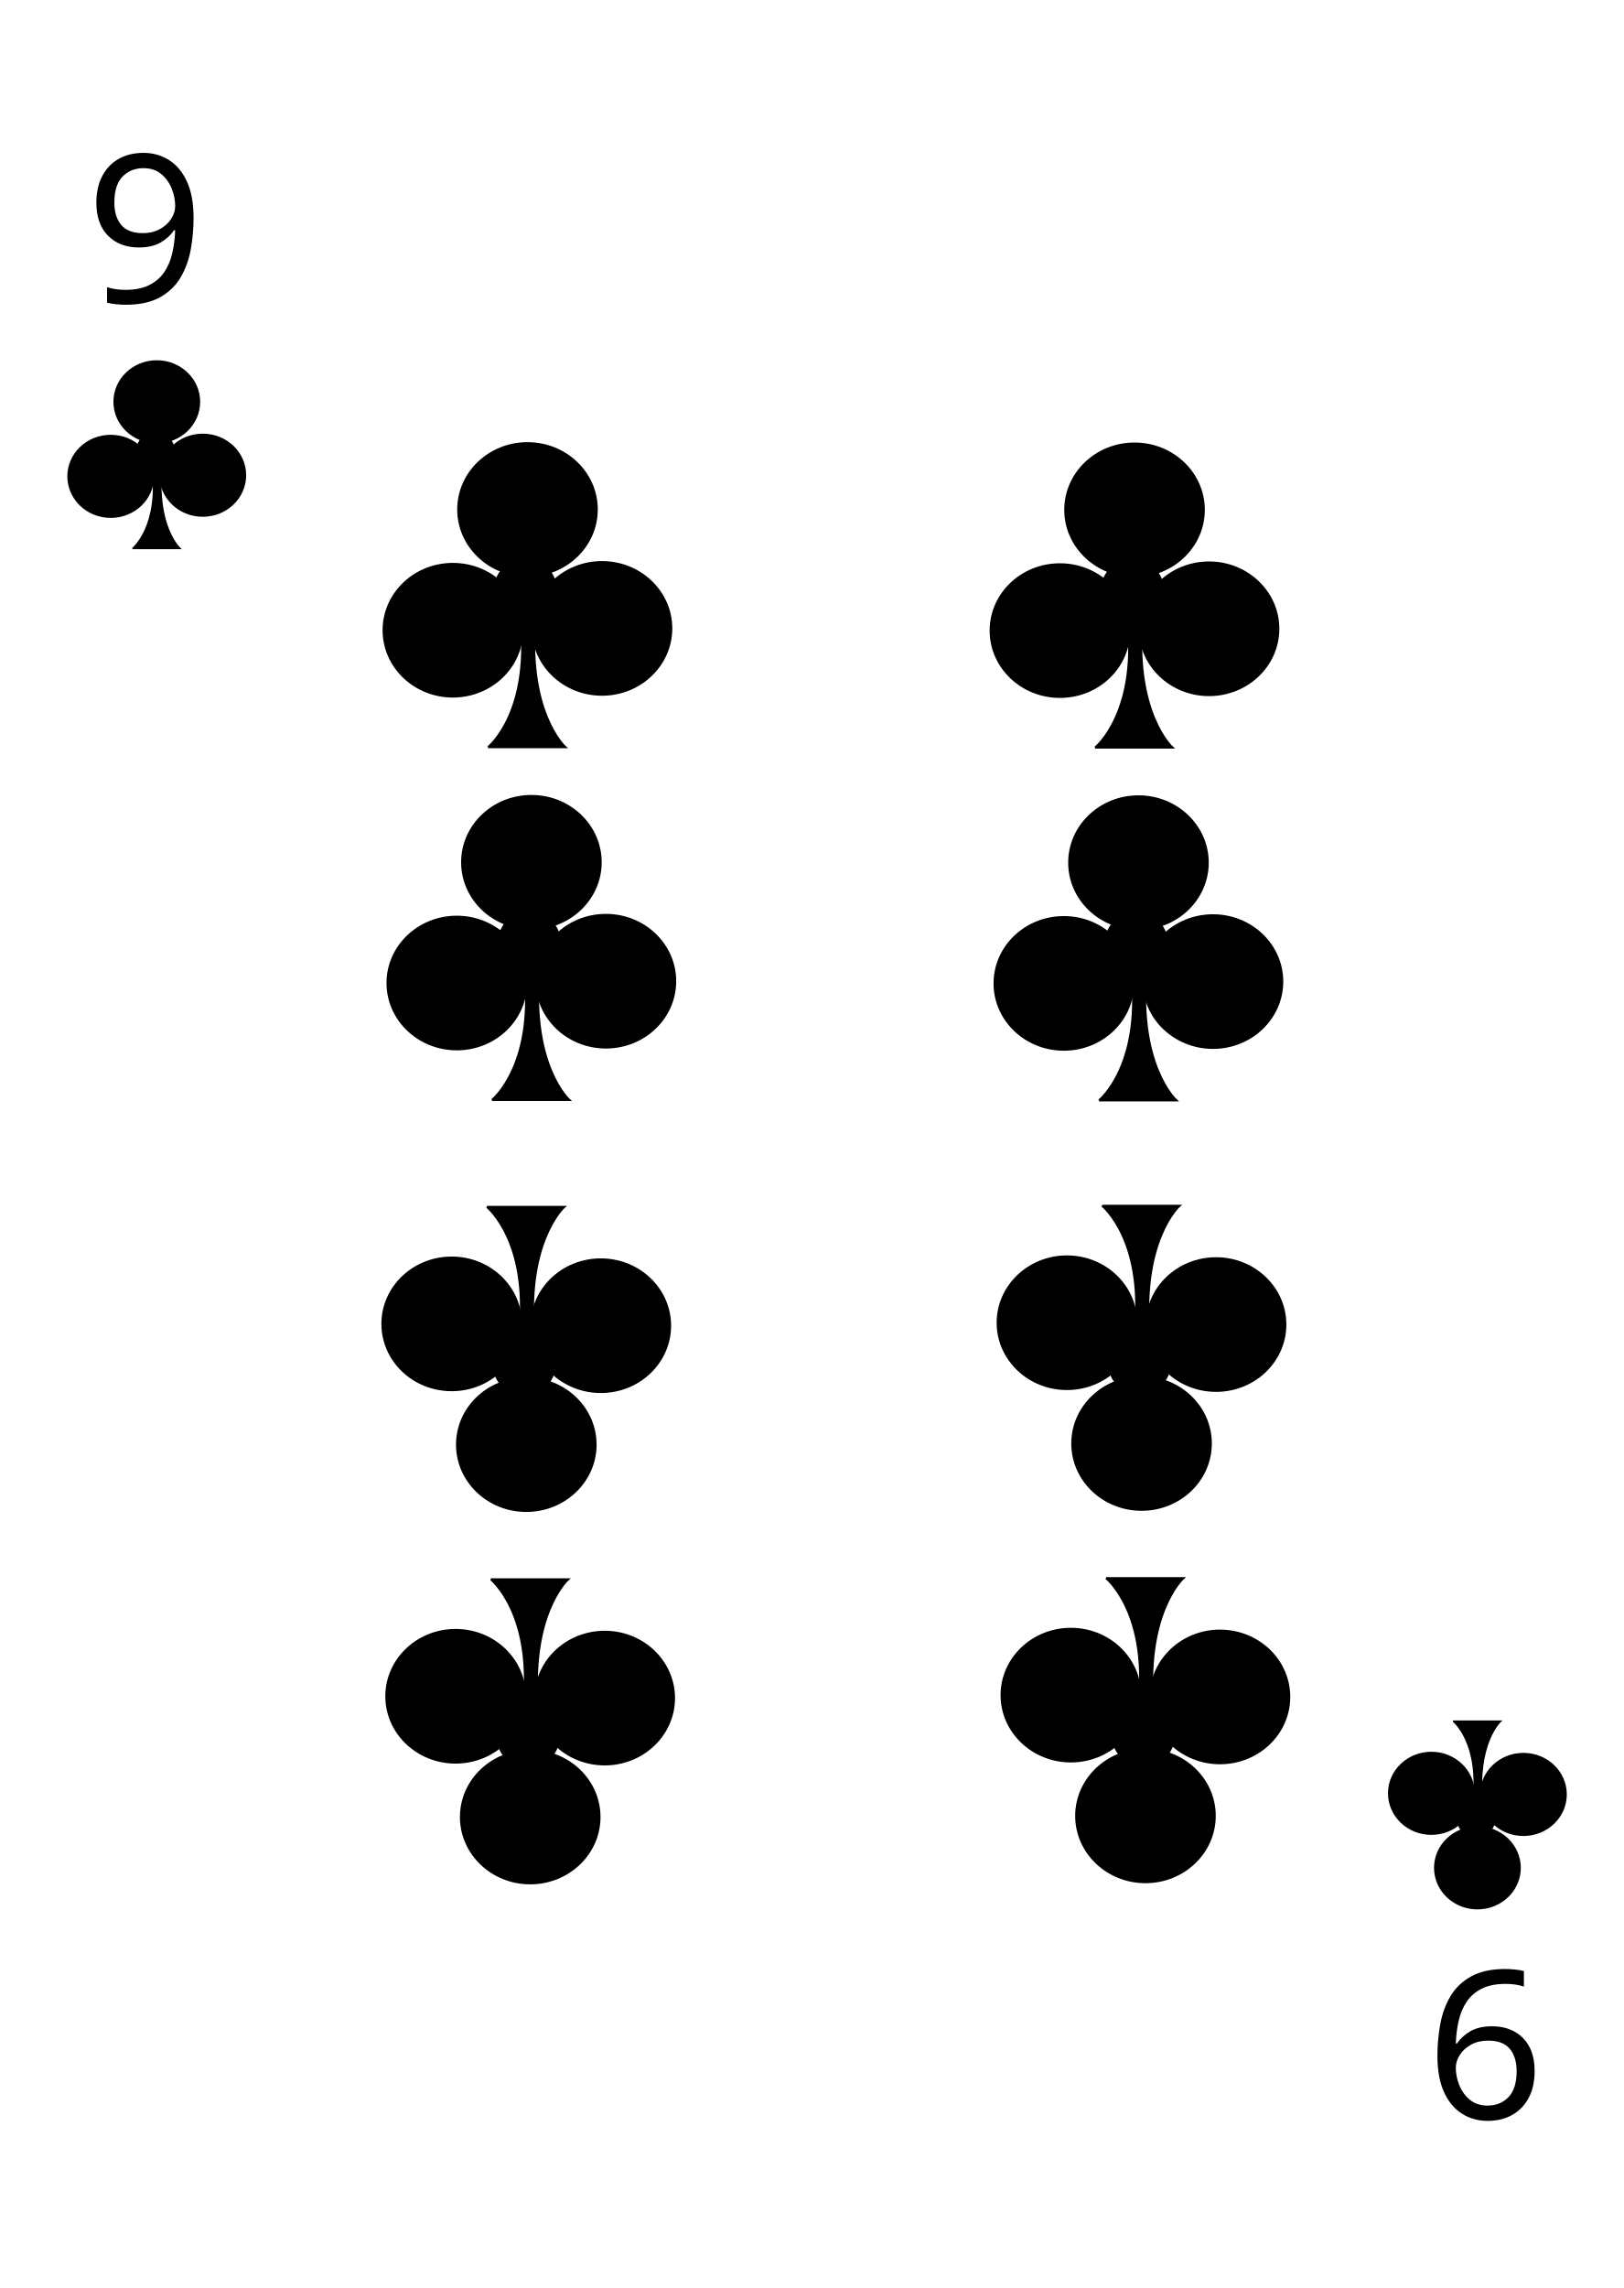
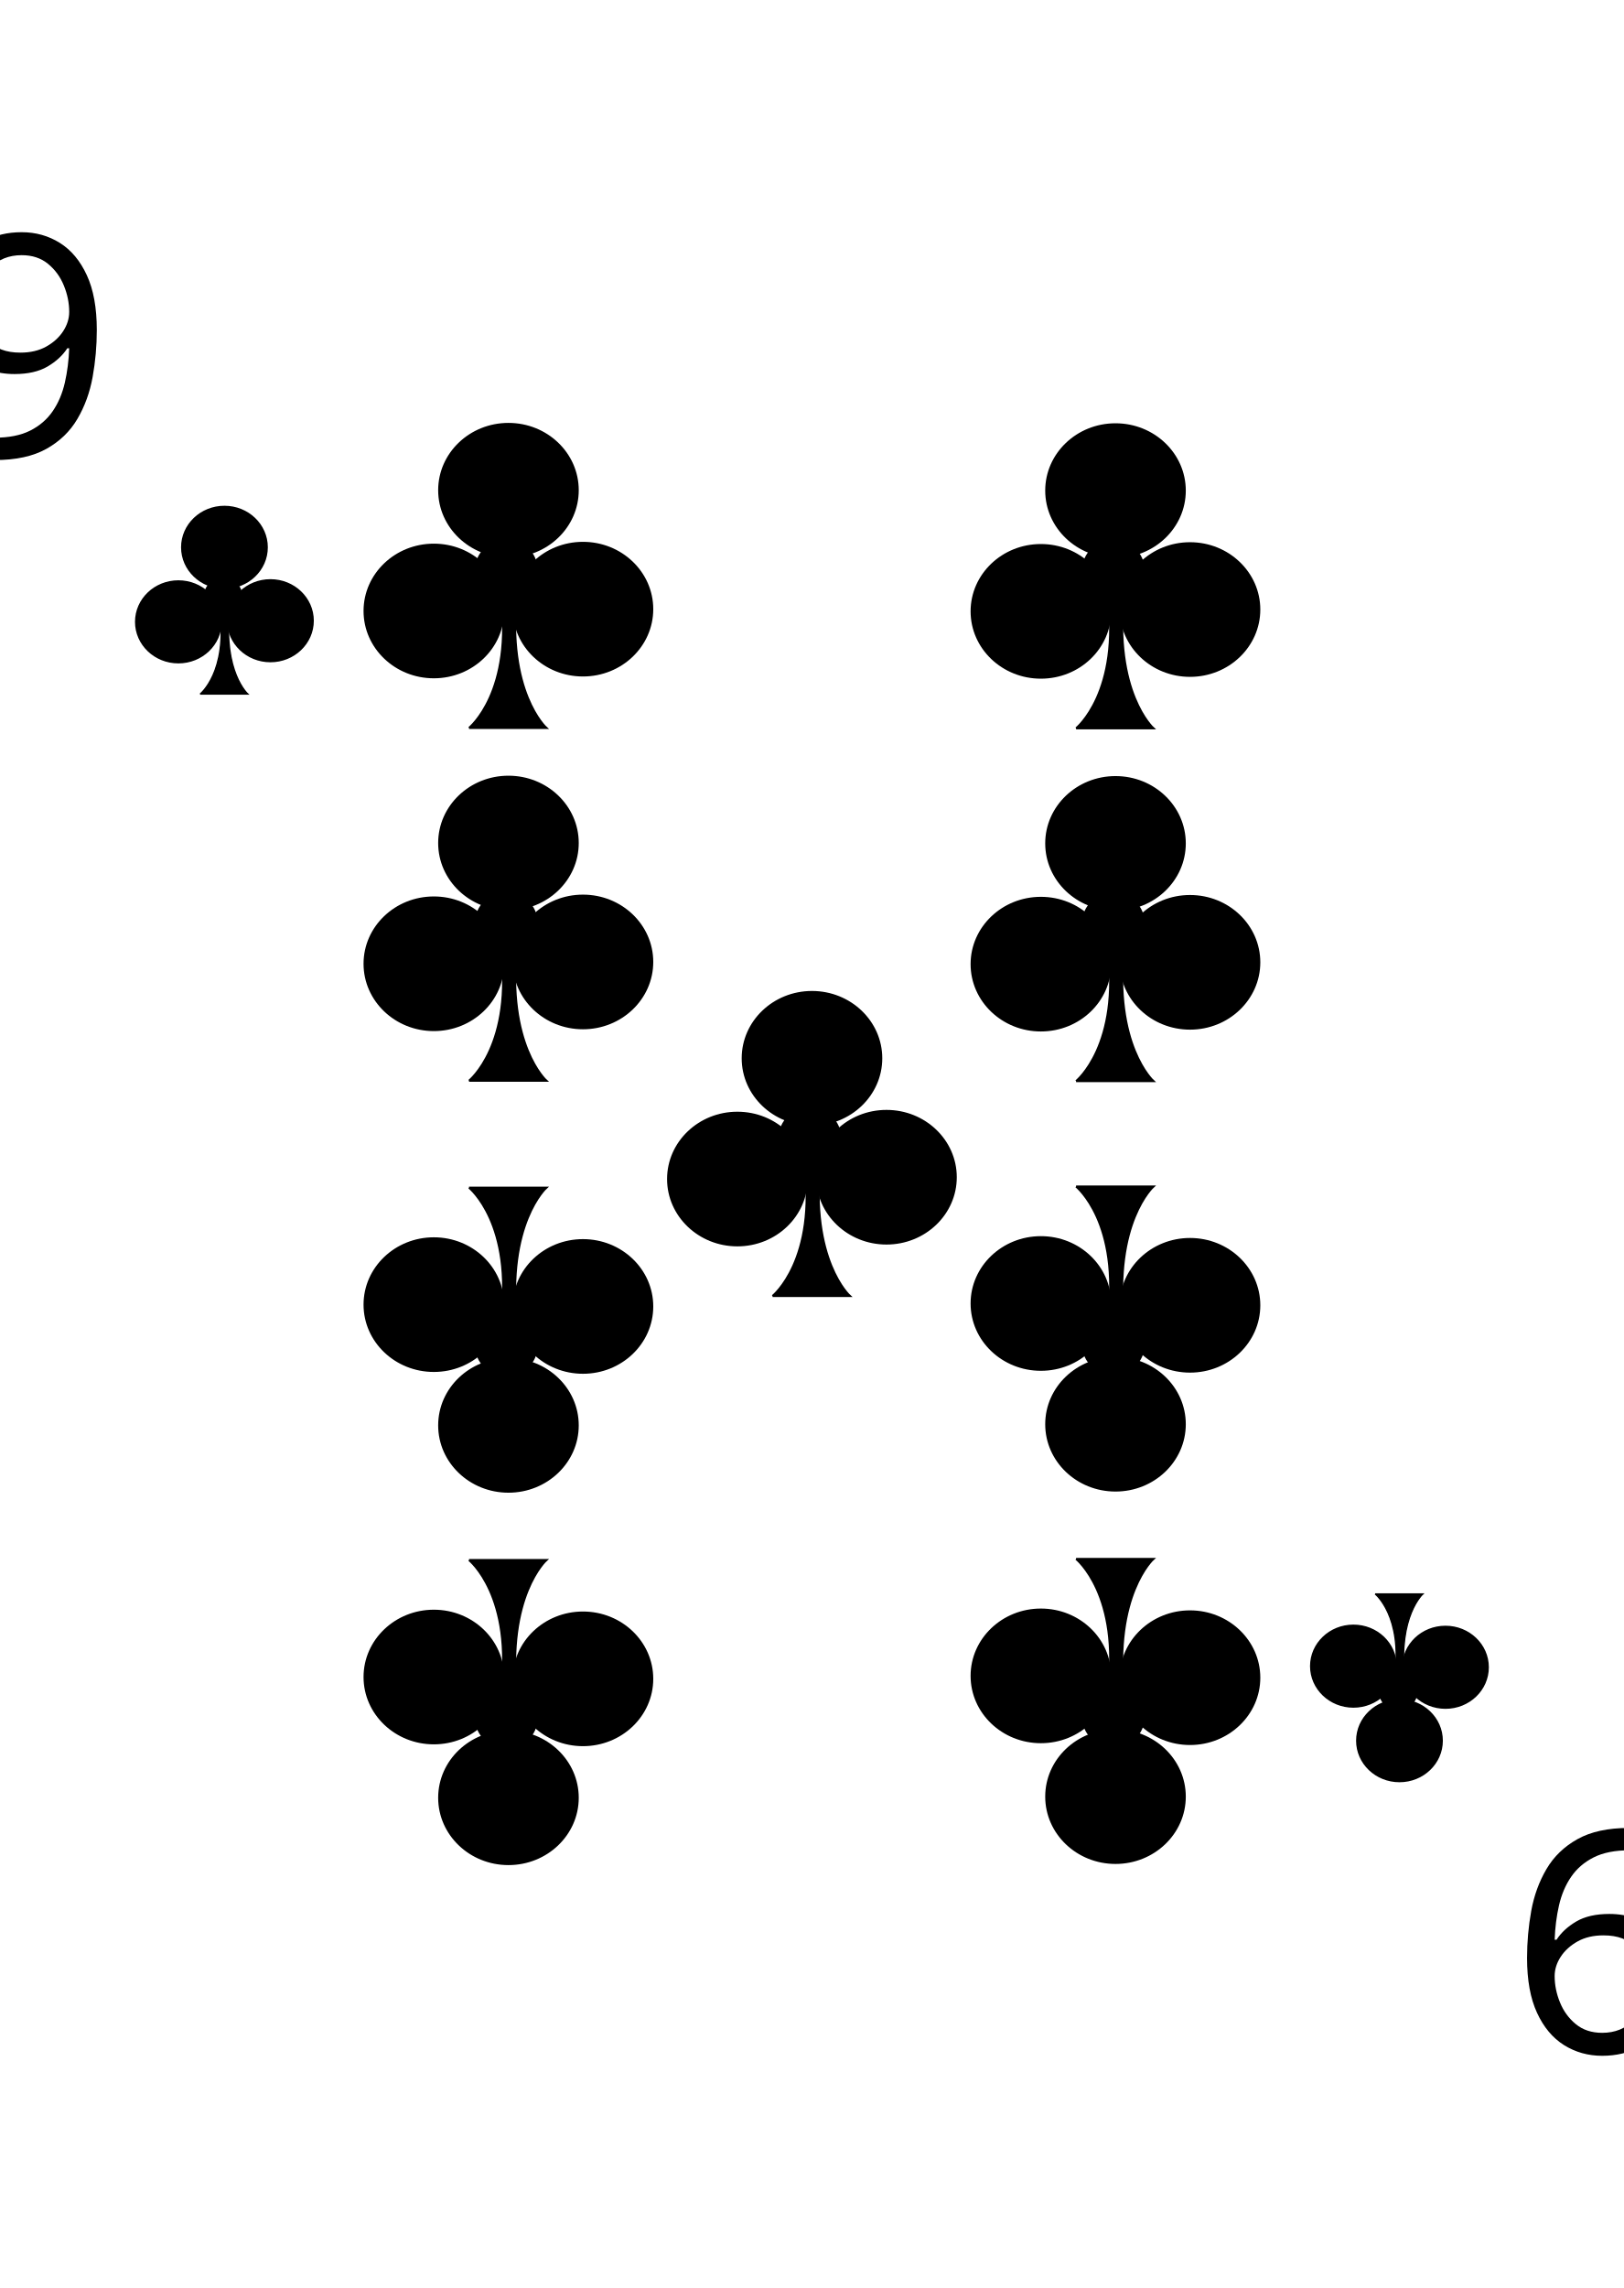
<svg xmlns="http://www.w3.org/2000/svg" width="443mm" height="624mm" viewBox="0 0 443 624" version="1.1" id="svg8">
  <defs id="defs2">
    <clipPath id="clipEmfPath1" clipPathUnits="userSpaceOnUse">
      <path id="path833" d="M 0,0 H 264.091 V 373.013 H 0 Z" />
    </clipPath>
    <pattern y="0" x="0" height="6" width="6" patternUnits="userSpaceOnUse" id="EMFhbasepattern" />
  </defs>
  <g id="layer1">
    <text id="text874" y="60.38" x="26.895" style="font-style:normal;font-weight:normal;font-size:27.566px;line-height:1.25;font-family:sans-serif;fill:#000000;fill-opacity:1;stroke:none;stroke-width:0.861" xml:space="preserve">
      <tspan id="tspan884" style="font-style:normal;font-variant:normal;font-weight:normal;font-stretch:normal;font-size:27.566px;font-family:'Fredoka One';-inkscape-font-specification:'Fredoka One';stroke-width:0.861" y="60.38" x="26.895" />
    </text>
-     <text xml:space="preserve" style="font-style:normal;font-weight:normal;font-size:56.444px;line-height:1.25;font-family:sans-serif;fill:#000000;fill-opacity:1;stroke:none;stroke-width:0.265" x="23.466" y="82.549" id="text1076">
-       <tspan id="tspan1074" x="23.466" y="82.549" style="font-style:normal;font-variant:normal;font-weight:normal;font-stretch:normal;font-size:56.444px;font-family:'Fredoka One';-inkscape-font-specification:'Fredoka One';fill:#000000;fill-opacity:1;stroke-width:0.265">9</tspan>
+     <g transform="matrix(1.62,0,0,1.62,95.69168,114.3072)" id="g1032">
+       <path style="fill:#000000;fill-opacity:1;stroke:#000000;stroke-width:0.341px;stroke-linecap:butt;stroke-linejoin:miter;stroke-opacity:1" d="m 19.915,51.991 c 0,0 7.558,-6.046 5.337,-22.658 l 2.715,-0.084 c -1.753,16.69 4.979,22.742 4.979,22.742 H 19.915" id="path1020" />
+       <ellipse ry="10.785" rx="11.288" style="fill:#000000;fill-opacity:1;stroke:#000000;stroke-width:1.098;stroke-linecap:round;stroke-linejoin:round;paint-order:stroke fill markers" id="ellipse1022" cx="39.103" cy="31.992" />
+       <ellipse style="fill:#000000;fill-opacity:1;stroke:#000000;stroke-width:1.022;stroke-linecap:round;stroke-linejoin:round;paint-order:stroke fill markers" id="ellipse1024" cx="37.717" cy="36.468" rx="0.264" ry="0.336" />
+       <ellipse ry="10.785" rx="11.288" cy="32.298" cx="13.989" id="ellipse1026" style="fill:#000000;fill-opacity:1;stroke:#000000;stroke-width:1.098;stroke-linecap:round;stroke-linejoin:round;paint-order:stroke fill markers" />
+       <ellipse ry="10.785" rx="11.288" cy="11.97" cx="26.555" id="ellipse1028" style="fill:#000000;fill-opacity:1;stroke:#000000;stroke-width:1.098;stroke-linecap:round;stroke-linejoin:round;paint-order:stroke fill markers" />
+       <ellipse style="fill:#000000;fill-opacity:1;stroke:#000000;stroke-width:0.747;stroke-linecap:round;stroke-linejoin:round;paint-order:stroke fill markers" id="ellipse1030" cx="26.198" cy="25.3" rx="4.884" ry="4.667" />
+     </g>
+     <g id="g887" transform="matrix(1.62,0,0,1.62,261.299,114.41)">
+       <path id="path874" d="m 19.915,51.991 c 0,0 7.558,-6.046 5.337,-22.658 l 2.715,-0.084 c -1.753,16.69 4.979,22.742 4.979,22.742 H 19.915" style="fill:#000000;fill-opacity:1;stroke:#000000;stroke-width:0.341px;stroke-linecap:butt;stroke-linejoin:miter;stroke-opacity:1" />
+       <ellipse cy="31.992" cx="39.103" id="ellipse876" style="fill:#000000;fill-opacity:1;stroke:#000000;stroke-width:1.098;stroke-linecap:round;stroke-linejoin:round;paint-order:stroke fill markers" rx="11.288" ry="10.785" />
+       <ellipse ry="0.336" rx="0.264" cy="36.468" cx="37.717" id="ellipse878" style="fill:#000000;fill-opacity:1;stroke:#000000;stroke-width:1.022;stroke-linecap:round;stroke-linejoin:round;paint-order:stroke fill markers" />
+       <ellipse style="fill:#000000;fill-opacity:1;stroke:#000000;stroke-width:1.098;stroke-linecap:round;stroke-linejoin:round;paint-order:stroke fill markers" id="ellipse880" cx="13.989" cy="32.298" rx="11.288" ry="10.785" />
+       <ellipse style="fill:#000000;fill-opacity:1;stroke:#000000;stroke-width:1.098;stroke-linecap:round;stroke-linejoin:round;paint-order:stroke fill markers" id="ellipse882" cx="26.555" cy="11.97" rx="11.288" ry="10.785" />
+       <ellipse ry="4.667" rx="4.884" cy="25.3" cx="26.198" id="ellipse885" style="fill:#000000;fill-opacity:1;stroke:#000000;stroke-width:0.747;stroke-linecap:round;stroke-linejoin:round;paint-order:stroke fill markers" />
+     </g>
+     <g transform="matrix(1.62,0,0,-1.62,95.69168,408.1304)" id="g922">
+       <path style="fill:#000000;fill-opacity:1;stroke:#000000;stroke-width:0.341px;stroke-linecap:butt;stroke-linejoin:miter;stroke-opacity:1" d="m 19.915,51.991 c 0,0 7.558,-6.046 5.337,-22.658 l 2.715,-0.084 c -1.753,16.69 4.979,22.742 4.979,22.742 H 19.915" id="path910" />
+       <ellipse ry="10.785" rx="11.288" style="fill:#000000;fill-opacity:1;stroke:#000000;stroke-width:1.098;stroke-linecap:round;stroke-linejoin:round;paint-order:stroke fill markers" id="ellipse912" cx="39.103" cy="31.992" />
+       <ellipse style="fill:#000000;fill-opacity:1;stroke:#000000;stroke-width:1.022;stroke-linecap:round;stroke-linejoin:round;paint-order:stroke fill markers" id="ellipse914" cx="37.717" cy="36.468" rx="0.264" ry="0.336" />
+       <ellipse ry="10.785" rx="11.288" cy="32.298" cx="13.989" id="ellipse916" style="fill:#000000;fill-opacity:1;stroke:#000000;stroke-width:1.098;stroke-linecap:round;stroke-linejoin:round;paint-order:stroke fill markers" />
+       <ellipse ry="10.785" rx="11.288" cy="11.97" cx="26.555" id="ellipse918" style="fill:#000000;fill-opacity:1;stroke:#000000;stroke-width:1.098;stroke-linecap:round;stroke-linejoin:round;paint-order:stroke fill markers" />
+       <ellipse style="fill:#000000;fill-opacity:1;stroke:#000000;stroke-width:0.747;stroke-linecap:round;stroke-linejoin:round;paint-order:stroke fill markers" id="ellipse920" cx="26.198" cy="25.3" rx="4.884" ry="4.667" />
+     </g>
+     <g id="g936" transform="matrix(1.62,0,0,-1.62,261.299,407.8173)">
+       <path id="path924" d="m 19.915,51.991 c 0,0 7.558,-6.046 5.337,-22.658 l 2.715,-0.084 c -1.753,16.69 4.979,22.742 4.979,22.742 H 19.915" style="fill:#000000;fill-opacity:1;stroke:#000000;stroke-width:0.341px;stroke-linecap:butt;stroke-linejoin:miter;stroke-opacity:1" />
+       <ellipse cy="31.992" cx="39.103" id="ellipse926" style="fill:#000000;fill-opacity:1;stroke:#000000;stroke-width:1.098;stroke-linecap:round;stroke-linejoin:round;paint-order:stroke fill markers" rx="11.288" ry="10.785" />
+       <ellipse ry="0.336" rx="0.264" cy="36.468" cx="37.717" id="ellipse928" style="fill:#000000;fill-opacity:1;stroke:#000000;stroke-width:1.022;stroke-linecap:round;stroke-linejoin:round;paint-order:stroke fill markers" />
+       <ellipse style="fill:#000000;fill-opacity:1;stroke:#000000;stroke-width:1.098;stroke-linecap:round;stroke-linejoin:round;paint-order:stroke fill markers" id="ellipse930" cx="13.989" cy="32.298" rx="11.288" ry="10.785" />
+       <ellipse style="fill:#000000;fill-opacity:1;stroke:#000000;stroke-width:1.098;stroke-linecap:round;stroke-linejoin:round;paint-order:stroke fill markers" id="ellipse932" cx="26.555" cy="11.97" rx="11.288" ry="10.785" />
+       <ellipse ry="4.667" rx="4.884" cy="25.3" cx="26.198" id="ellipse934" style="fill:#000000;fill-opacity:1;stroke:#000000;stroke-width:0.747;stroke-linecap:round;stroke-linejoin:round;paint-order:stroke fill markers" />
+     </g>
+     <g id="g921" transform="matrix(1.62,0,0,-1.62,95.69168,509.6928)">
+       <path id="path909" d="m 19.915,51.991 c 0,0 7.558,-6.046 5.337,-22.658 l 2.715,-0.084 c -1.753,16.69 4.979,22.742 4.979,22.742 H 19.915" style="fill:#000000;fill-opacity:1;stroke:#000000;stroke-width:0.341px;stroke-linecap:butt;stroke-linejoin:miter;stroke-opacity:1" />
+       <ellipse cy="31.992" cx="39.103" id="ellipse911" style="fill:#000000;fill-opacity:1;stroke:#000000;stroke-width:1.098;stroke-linecap:round;stroke-linejoin:round;paint-order:stroke fill markers" rx="11.288" ry="10.785" />
+       <ellipse ry="0.336" rx="0.264" cy="36.468" cx="37.717" id="ellipse913" style="fill:#000000;fill-opacity:1;stroke:#000000;stroke-width:1.022;stroke-linecap:round;stroke-linejoin:round;paint-order:stroke fill markers" />
+       <ellipse style="fill:#000000;fill-opacity:1;stroke:#000000;stroke-width:1.098;stroke-linecap:round;stroke-linejoin:round;paint-order:stroke fill markers" id="ellipse915" cx="13.989" cy="32.298" rx="11.288" ry="10.785" />
+       <ellipse style="fill:#000000;fill-opacity:1;stroke:#000000;stroke-width:1.098;stroke-linecap:round;stroke-linejoin:round;paint-order:stroke fill markers" id="ellipse917" cx="26.555" cy="11.97" rx="11.288" ry="10.785" />
+       <ellipse ry="4.667" rx="4.884" cy="25.3" cx="26.198" id="ellipse919" style="fill:#000000;fill-opacity:1;stroke:#000000;stroke-width:0.747;stroke-linecap:round;stroke-linejoin:round;paint-order:stroke fill markers" />
+     </g>
+     <g transform="matrix(1.62,0,0,-1.62,261.299,509.3797)" id="g935">
+       <path style="fill:#000000;fill-opacity:1;stroke:#000000;stroke-width:0.341px;stroke-linecap:butt;stroke-linejoin:miter;stroke-opacity:1" d="m 19.915,51.991 c 0,0 7.558,-6.046 5.337,-22.658 l 2.715,-0.084 c -1.753,16.69 4.979,22.742 4.979,22.742 H 19.915" id="path923" />
+       <ellipse ry="10.785" rx="11.288" style="fill:#000000;fill-opacity:1;stroke:#000000;stroke-width:1.098;stroke-linecap:round;stroke-linejoin:round;paint-order:stroke fill markers" id="ellipse925" cx="39.103" cy="31.992" />
+       <ellipse style="fill:#000000;fill-opacity:1;stroke:#000000;stroke-width:1.022;stroke-linecap:round;stroke-linejoin:round;paint-order:stroke fill markers" id="ellipse927" cx="37.717" cy="36.468" rx="0.264" ry="0.336" />
+       <ellipse ry="10.785" rx="11.288" cy="32.298" cx="13.989" id="ellipse929" style="fill:#000000;fill-opacity:1;stroke:#000000;stroke-width:1.098;stroke-linecap:round;stroke-linejoin:round;paint-order:stroke fill markers" />
+       <ellipse ry="10.785" rx="11.288" cy="11.97" cx="26.555" id="ellipse931" style="fill:#000000;fill-opacity:1;stroke:#000000;stroke-width:1.098;stroke-linecap:round;stroke-linejoin:round;paint-order:stroke fill markers" />
+       <ellipse style="fill:#000000;fill-opacity:1;stroke:#000000;stroke-width:0.747;stroke-linecap:round;stroke-linejoin:round;paint-order:stroke fill markers" id="ellipse933" cx="26.198" cy="25.3" rx="4.884" ry="4.667" />
+     </g>
+     <g id="g949" transform="matrix(1.62,0,0,1.62,95.69168,210.5242)">
+       <path id="path937" d="m 19.915,51.991 c 0,0 7.558,-6.046 5.337,-22.658 l 2.715,-0.084 c -1.753,16.69 4.979,22.742 4.979,22.742 H 19.915" style="fill:#000000;fill-opacity:1;stroke:#000000;stroke-width:0.341px;stroke-linecap:butt;stroke-linejoin:miter;stroke-opacity:1" />
+       <ellipse cy="31.992" cx="39.103" id="ellipse939" style="fill:#000000;fill-opacity:1;stroke:#000000;stroke-width:1.098;stroke-linecap:round;stroke-linejoin:round;paint-order:stroke fill markers" rx="11.288" ry="10.785" />
+       <ellipse ry="0.336" rx="0.264" cy="36.468" cx="37.717" id="ellipse941" style="fill:#000000;fill-opacity:1;stroke:#000000;stroke-width:1.022;stroke-linecap:round;stroke-linejoin:round;paint-order:stroke fill markers" />
+       <ellipse style="fill:#000000;fill-opacity:1;stroke:#000000;stroke-width:1.098;stroke-linecap:round;stroke-linejoin:round;paint-order:stroke fill markers" id="ellipse943" cx="13.989" cy="32.298" rx="11.288" ry="10.785" />
+       <ellipse style="fill:#000000;fill-opacity:1;stroke:#000000;stroke-width:1.098;stroke-linecap:round;stroke-linejoin:round;paint-order:stroke fill markers" id="ellipse945" cx="26.555" cy="11.97" rx="11.288" ry="10.785" />
+       <ellipse ry="4.667" rx="4.884" cy="25.3" cx="26.198" id="ellipse947" style="fill:#000000;fill-opacity:1;stroke:#000000;stroke-width:0.747;stroke-linecap:round;stroke-linejoin:round;paint-order:stroke fill markers" />
+     </g>
+     <g transform="matrix(1.62,0,0,1.62,261.299,210.627)" id="g963">
+       <path style="fill:#000000;fill-opacity:1;stroke:#000000;stroke-width:0.341px;stroke-linecap:butt;stroke-linejoin:miter;stroke-opacity:1" d="m 19.915,51.991 c 0,0 7.558,-6.046 5.337,-22.658 l 2.715,-0.084 c -1.753,16.69 4.979,22.742 4.979,22.742 H 19.915" id="path951" />
+       <ellipse ry="10.785" rx="11.288" style="fill:#000000;fill-opacity:1;stroke:#000000;stroke-width:1.098;stroke-linecap:round;stroke-linejoin:round;paint-order:stroke fill markers" id="ellipse953" cx="39.103" cy="31.992" />
+       <ellipse style="fill:#000000;fill-opacity:1;stroke:#000000;stroke-width:1.022;stroke-linecap:round;stroke-linejoin:round;paint-order:stroke fill markers" id="ellipse955" cx="37.717" cy="36.468" rx="0.264" ry="0.336" />
+       <ellipse ry="10.785" rx="11.288" cy="32.298" cx="13.989" id="ellipse957" style="fill:#000000;fill-opacity:1;stroke:#000000;stroke-width:1.098;stroke-linecap:round;stroke-linejoin:round;paint-order:stroke fill markers" />
+       <ellipse ry="10.785" rx="11.288" cy="11.97" cx="26.555" id="ellipse959" style="fill:#000000;fill-opacity:1;stroke:#000000;stroke-width:1.098;stroke-linecap:round;stroke-linejoin:round;paint-order:stroke fill markers" />
+       <ellipse style="fill:#000000;fill-opacity:1;stroke:#000000;stroke-width:0.747;stroke-linecap:round;stroke-linejoin:round;paint-order:stroke fill markers" id="ellipse961" cx="26.198" cy="25.3" rx="4.884" ry="4.667" />
+     </g>
+     <g id="g942" transform="matrix(1.62,0,0,1.62,178.4953,269.2341)">
+       <path id="path911" d="m 19.915,51.991 c 0,0 7.558,-6.046 5.337,-22.658 l 2.715,-0.084 c -1.753,16.69 4.979,22.742 4.979,22.742 H 19.915" style="fill:#000000;fill-opacity:1;stroke:#000000;stroke-width:0.341px;stroke-linecap:butt;stroke-linejoin:miter;stroke-opacity:1" />
+       <ellipse cy="31.992" cx="39.103" id="ellipse921" style="fill:#000000;fill-opacity:1;stroke:#000000;stroke-width:1.098;stroke-linecap:round;stroke-linejoin:round;paint-order:stroke fill markers" rx="11.288" ry="10.785" />
+       <ellipse ry="0.336" rx="0.264" cy="36.468" cx="37.717" id="ellipse923" style="fill:#000000;fill-opacity:1;stroke:#000000;stroke-width:1.022;stroke-linecap:round;stroke-linejoin:round;paint-order:stroke fill markers" />
+       <ellipse style="fill:#000000;fill-opacity:1;stroke:#000000;stroke-width:1.098;stroke-linecap:round;stroke-linejoin:round;paint-order:stroke fill markers" id="ellipse935" cx="13.989" cy="32.298" rx="11.288" ry="10.785" />
+       <ellipse style="fill:#000000;fill-opacity:1;stroke:#000000;stroke-width:1.098;stroke-linecap:round;stroke-linejoin:round;paint-order:stroke fill markers" id="ellipse937" cx="26.555" cy="11.97" rx="11.288" ry="10.785" />
+       <ellipse ry="4.667" rx="4.884" cy="25.3" cx="26.198" id="ellipse940" style="fill:#000000;fill-opacity:1;stroke:#000000;stroke-width:0.747;stroke-linecap:round;stroke-linejoin:round;paint-order:stroke fill markers" />
+     </g>
+     <g id="layer1-8-6" transform="translate(34.67555,137.2971)">
+       <path id="path833-8-4" d="m 19.915,51.991 c 0,0 7.558,-6.046 5.337,-22.658 l 2.715,-0.084 c -1.753,16.69 4.979,22.742 4.979,22.742 H 19.915" style="fill:#000000;fill-opacity:1;stroke:#000000;stroke-width:0.341px;stroke-linecap:butt;stroke-linejoin:miter;stroke-opacity:1" />
+       <ellipse cy="31.992" cx="39.103" id="path835-62" style="fill:#000000;fill-opacity:1;stroke:#000000;stroke-width:1.098;stroke-linecap:round;stroke-linejoin:round;paint-order:stroke fill markers" rx="11.288" ry="10.785" />
+       <ellipse ry="0.336" rx="0.264" cy="36.468" cx="37.717" id="path837-5" style="fill:#000000;fill-opacity:1;stroke:#000000;stroke-width:1.022;stroke-linecap:round;stroke-linejoin:round;paint-order:stroke fill markers" />
+       <ellipse style="fill:#000000;fill-opacity:1;stroke:#000000;stroke-width:1.098;stroke-linecap:round;stroke-linejoin:round;paint-order:stroke fill markers" id="path835-2-8" cx="13.989" cy="32.298" rx="11.288" ry="10.785" />
+       <ellipse style="fill:#000000;fill-opacity:1;stroke:#000000;stroke-width:1.098;stroke-linecap:round;stroke-linejoin:round;paint-order:stroke fill markers" id="path835-6-6" cx="26.555" cy="11.97" rx="11.288" ry="10.785" />
+       <ellipse ry="4.667" rx="4.884" cy="25.3" cx="26.198" id="path869-2" style="fill:#000000;fill-opacity:1;stroke:#000000;stroke-width:0.747;stroke-linecap:round;stroke-linejoin:round;paint-order:stroke fill markers" />
+     </g>
+     <g transform="matrix(1,0,0,-1,355.2323,486.7029)" id="g1018-8">
+       <path style="fill:#000000;fill-opacity:1;stroke:#000000;stroke-width:0.341px;stroke-linecap:butt;stroke-linejoin:miter;stroke-opacity:1" d="m 19.915,51.991 c 0,0 7.558,-6.046 5.337,-22.658 l 2.715,-0.084 c -1.753,16.69 4.979,22.742 4.979,22.742 H 19.915" id="path1006-4" />
+       <ellipse ry="10.785" rx="11.288" style="fill:#000000;fill-opacity:1;stroke:#000000;stroke-width:1.098;stroke-linecap:round;stroke-linejoin:round;paint-order:stroke fill markers" id="ellipse1008-7" cx="39.103" cy="31.992" />
+       <ellipse style="fill:#000000;fill-opacity:1;stroke:#000000;stroke-width:1.022;stroke-linecap:round;stroke-linejoin:round;paint-order:stroke fill markers" id="ellipse1010-2" cx="37.717" cy="36.468" rx="0.264" ry="0.336" />
+       <ellipse ry="10.785" rx="11.288" cy="32.298" cx="13.989" id="ellipse1012-4" style="fill:#000000;fill-opacity:1;stroke:#000000;stroke-width:1.098;stroke-linecap:round;stroke-linejoin:round;paint-order:stroke fill markers" />
+       <ellipse ry="10.785" rx="11.288" cy="11.97" cx="26.555" id="ellipse1014-0" style="fill:#000000;fill-opacity:1;stroke:#000000;stroke-width:1.098;stroke-linecap:round;stroke-linejoin:round;paint-order:stroke fill markers" />
+       <ellipse style="fill:#000000;fill-opacity:1;stroke:#000000;stroke-width:0.747;stroke-linecap:round;stroke-linejoin:round;paint-order:stroke fill markers" id="ellipse1016-6" cx="26.198" cy="25.3" rx="4.884" ry="4.667" />
+     </g>
+     <text xml:space="preserve" style="font-style:normal;font-weight:normal;font-size:84.667px;line-height:1.25;font-family:sans-serif;fill:#000000;fill-opacity:1;stroke:none;stroke-width:0.397" x="61.626" y="124.626" id="text1772">
+       <tspan id="tspan1770" x="61.626" y="124.626" style="font-style:normal;font-variant:normal;font-weight:normal;font-stretch:normal;font-size:84.667px;font-family:'Fredoka One';-inkscape-font-specification:'Fredoka One';text-align:center;text-anchor:middle;fill:#000000;fill-opacity:1;stroke-width:0.397">9</tspan>
    </text>
-     <text transform="scale(-1)" id="text969" y="-537.563" x="-421.483" style="font-style:normal;font-weight:normal;font-size:56.444px;line-height:1.25;font-family:sans-serif;fill:#000000;fill-opacity:1;stroke:none;stroke-width:0.265" xml:space="preserve">
-       <tspan style="font-style:normal;font-variant:normal;font-weight:normal;font-stretch:normal;font-size:56.444px;font-family:'Fredoka One';-inkscape-font-specification:'Fredoka One';fill:#000000;fill-opacity:1;stroke-width:0.265" y="-537.563" x="-421.483" id="tspan967">9</tspan>
+     <text xml:space="preserve" style="font-style:normal;font-weight:normal;font-size:84.667px;line-height:1.25;font-family:sans-serif;fill:#000000;fill-opacity:1;stroke:none;stroke-width:0.397" x="-381.374" y="-499.374" id="text969-5-3" transform="scale(-1)">
+       <tspan id="tspan967-0-6" x="-381.374" y="-499.374" style="font-style:normal;font-variant:normal;font-weight:normal;font-stretch:normal;font-size:84.667px;font-family:'Fredoka One';-inkscape-font-specification:'Fredoka One';text-align:center;text-anchor:middle;fill:#000000;fill-opacity:1;stroke-width:0.397">9</tspan>
    </text>
-     <g transform="translate(16.21704,97.61434)" id="layer1-8">
-       <path style="fill:#000000;fill-opacity:1;stroke:#000000;stroke-width:0.341px;stroke-linecap:butt;stroke-linejoin:miter;stroke-opacity:1" d="m 19.915,51.991 c 0,0 7.558,-6.046 5.337,-22.658 l 2.715,-0.084 c -1.753,16.69 4.979,22.742 4.979,22.742 H 19.915" id="path833-8" />
-       <ellipse ry="10.785" rx="11.288" style="fill:#000000;fill-opacity:1;stroke:#000000;stroke-width:1.098;stroke-linecap:round;stroke-linejoin:round;paint-order:stroke fill markers" id="path835" cx="39.103" cy="31.992" />
-       <ellipse style="fill:#000000;fill-opacity:1;stroke:#000000;stroke-width:1.022;stroke-linecap:round;stroke-linejoin:round;paint-order:stroke fill markers" id="path837" cx="37.717" cy="36.468" rx="0.264" ry="0.336" />
-       <ellipse ry="10.785" rx="11.288" cy="32.298" cx="13.989" id="path835-2" style="fill:#000000;fill-opacity:1;stroke:#000000;stroke-width:1.098;stroke-linecap:round;stroke-linejoin:round;paint-order:stroke fill markers" />
-       <ellipse ry="10.785" rx="11.288" cy="11.97" cx="26.555" id="path835-6" style="fill:#000000;fill-opacity:1;stroke:#000000;stroke-width:1.098;stroke-linecap:round;stroke-linejoin:round;paint-order:stroke fill markers" />
-       <ellipse style="fill:#000000;fill-opacity:1;stroke:#000000;stroke-width:0.747;stroke-linecap:round;stroke-linejoin:round;paint-order:stroke fill markers" id="path869" cx="26.198" cy="25.3" rx="4.884" ry="4.667" />
-     </g>
-     <g id="g1018" transform="matrix(1,0,0,-1,376.4964,521.3819)">
-       <path id="path1006" d="m 19.915,51.991 c 0,0 7.558,-6.046 5.337,-22.658 l 2.715,-0.084 c -1.753,16.69 4.979,22.742 4.979,22.742 H 19.915" style="fill:#000000;fill-opacity:1;stroke:#000000;stroke-width:0.341px;stroke-linecap:butt;stroke-linejoin:miter;stroke-opacity:1" />
-       <ellipse cy="31.992" cx="39.103" id="ellipse1008" style="fill:#000000;fill-opacity:1;stroke:#000000;stroke-width:1.098;stroke-linecap:round;stroke-linejoin:round;paint-order:stroke fill markers" rx="11.288" ry="10.785" />
-       <ellipse ry="0.336" rx="0.264" cy="36.468" cx="37.717" id="ellipse1010" style="fill:#000000;fill-opacity:1;stroke:#000000;stroke-width:1.022;stroke-linecap:round;stroke-linejoin:round;paint-order:stroke fill markers" />
-       <ellipse style="fill:#000000;fill-opacity:1;stroke:#000000;stroke-width:1.098;stroke-linecap:round;stroke-linejoin:round;paint-order:stroke fill markers" id="ellipse1012" cx="13.989" cy="32.298" rx="11.288" ry="10.785" />
-       <ellipse style="fill:#000000;fill-opacity:1;stroke:#000000;stroke-width:1.098;stroke-linecap:round;stroke-linejoin:round;paint-order:stroke fill markers" id="ellipse1014" cx="26.555" cy="11.97" rx="11.288" ry="10.785" />
-       <ellipse ry="4.667" rx="4.884" cy="25.3" cx="26.198" id="ellipse1016" style="fill:#000000;fill-opacity:1;stroke:#000000;stroke-width:0.747;stroke-linecap:round;stroke-linejoin:round;paint-order:stroke fill markers" />
-     </g>
-     <g id="g1032" transform="matrix(1.62,0,0,1.62,100.8841,119.5572)">
-       <path id="path1020" d="m 19.915,51.991 c 0,0 7.558,-6.046 5.337,-22.658 l 2.715,-0.084 c -1.753,16.69 4.979,22.742 4.979,22.742 H 19.915" style="fill:#000000;fill-opacity:1;stroke:#000000;stroke-width:0.341px;stroke-linecap:butt;stroke-linejoin:miter;stroke-opacity:1" />
-       <ellipse cy="31.992" cx="39.103" id="ellipse1022" style="fill:#000000;fill-opacity:1;stroke:#000000;stroke-width:1.098;stroke-linecap:round;stroke-linejoin:round;paint-order:stroke fill markers" rx="11.288" ry="10.785" />
-       <ellipse ry="0.336" rx="0.264" cy="36.468" cx="37.717" id="ellipse1024" style="fill:#000000;fill-opacity:1;stroke:#000000;stroke-width:1.022;stroke-linecap:round;stroke-linejoin:round;paint-order:stroke fill markers" />
-       <ellipse style="fill:#000000;fill-opacity:1;stroke:#000000;stroke-width:1.098;stroke-linecap:round;stroke-linejoin:round;paint-order:stroke fill markers" id="ellipse1026" cx="13.989" cy="32.298" rx="11.288" ry="10.785" />
-       <ellipse style="fill:#000000;fill-opacity:1;stroke:#000000;stroke-width:1.098;stroke-linecap:round;stroke-linejoin:round;paint-order:stroke fill markers" id="ellipse1028" cx="26.555" cy="11.97" rx="11.288" ry="10.785" />
-       <ellipse ry="4.667" rx="4.884" cy="25.3" cx="26.198" id="ellipse1030" style="fill:#000000;fill-opacity:1;stroke:#000000;stroke-width:0.747;stroke-linecap:round;stroke-linejoin:round;paint-order:stroke fill markers" />
-     </g>
-     <g transform="matrix(1.62,0,0,1.62,266.4914,119.66)" id="g887">
-       <path style="fill:#000000;fill-opacity:1;stroke:#000000;stroke-width:0.341px;stroke-linecap:butt;stroke-linejoin:miter;stroke-opacity:1" d="m 19.915,51.991 c 0,0 7.558,-6.046 5.337,-22.658 l 2.715,-0.084 c -1.753,16.69 4.979,22.742 4.979,22.742 H 19.915" id="path874" />
-       <ellipse ry="10.785" rx="11.288" style="fill:#000000;fill-opacity:1;stroke:#000000;stroke-width:1.098;stroke-linecap:round;stroke-linejoin:round;paint-order:stroke fill markers" id="ellipse876" cx="39.103" cy="31.992" />
-       <ellipse style="fill:#000000;fill-opacity:1;stroke:#000000;stroke-width:1.022;stroke-linecap:round;stroke-linejoin:round;paint-order:stroke fill markers" id="ellipse878" cx="37.717" cy="36.468" rx="0.264" ry="0.336" />
-       <ellipse ry="10.785" rx="11.288" cy="32.298" cx="13.989" id="ellipse880" style="fill:#000000;fill-opacity:1;stroke:#000000;stroke-width:1.098;stroke-linecap:round;stroke-linejoin:round;paint-order:stroke fill markers" />
-       <ellipse ry="10.785" rx="11.288" cy="11.97" cx="26.555" id="ellipse882" style="fill:#000000;fill-opacity:1;stroke:#000000;stroke-width:1.098;stroke-linecap:round;stroke-linejoin:round;paint-order:stroke fill markers" />
-       <ellipse style="fill:#000000;fill-opacity:1;stroke:#000000;stroke-width:0.747;stroke-linecap:round;stroke-linejoin:round;paint-order:stroke fill markers" id="ellipse885" cx="26.198" cy="25.3" rx="4.884" ry="4.667" />
-     </g>
-     <g id="g922" transform="matrix(1.62,0,0,-1.62,100.5598,413.3804)">
-       <path id="path910" d="m 19.915,51.991 c 0,0 7.558,-6.046 5.337,-22.658 l 2.715,-0.084 c -1.753,16.69 4.979,22.742 4.979,22.742 H 19.915" style="fill:#000000;fill-opacity:1;stroke:#000000;stroke-width:0.341px;stroke-linecap:butt;stroke-linejoin:miter;stroke-opacity:1" />
-       <ellipse cy="31.992" cx="39.103" id="ellipse912" style="fill:#000000;fill-opacity:1;stroke:#000000;stroke-width:1.098;stroke-linecap:round;stroke-linejoin:round;paint-order:stroke fill markers" rx="11.288" ry="10.785" />
-       <ellipse ry="0.336" rx="0.264" cy="36.468" cx="37.717" id="ellipse914" style="fill:#000000;fill-opacity:1;stroke:#000000;stroke-width:1.022;stroke-linecap:round;stroke-linejoin:round;paint-order:stroke fill markers" />
-       <ellipse style="fill:#000000;fill-opacity:1;stroke:#000000;stroke-width:1.098;stroke-linecap:round;stroke-linejoin:round;paint-order:stroke fill markers" id="ellipse916" cx="13.989" cy="32.298" rx="11.288" ry="10.785" />
-       <ellipse style="fill:#000000;fill-opacity:1;stroke:#000000;stroke-width:1.098;stroke-linecap:round;stroke-linejoin:round;paint-order:stroke fill markers" id="ellipse918" cx="26.555" cy="11.97" rx="11.288" ry="10.785" />
-       <ellipse ry="4.667" rx="4.884" cy="25.3" cx="26.198" id="ellipse920" style="fill:#000000;fill-opacity:1;stroke:#000000;stroke-width:0.747;stroke-linecap:round;stroke-linejoin:round;paint-order:stroke fill markers" />
-     </g>
-     <g transform="matrix(1.62,0,0,-1.62,268.4051,413.0673)" id="g936">
-       <path style="fill:#000000;fill-opacity:1;stroke:#000000;stroke-width:0.341px;stroke-linecap:butt;stroke-linejoin:miter;stroke-opacity:1" d="m 19.915,51.991 c 0,0 7.558,-6.046 5.337,-22.658 l 2.715,-0.084 c -1.753,16.69 4.979,22.742 4.979,22.742 H 19.915" id="path924" />
-       <ellipse ry="10.785" rx="11.288" style="fill:#000000;fill-opacity:1;stroke:#000000;stroke-width:1.098;stroke-linecap:round;stroke-linejoin:round;paint-order:stroke fill markers" id="ellipse926" cx="39.103" cy="31.992" />
-       <ellipse style="fill:#000000;fill-opacity:1;stroke:#000000;stroke-width:1.022;stroke-linecap:round;stroke-linejoin:round;paint-order:stroke fill markers" id="ellipse928" cx="37.717" cy="36.468" rx="0.264" ry="0.336" />
-       <ellipse ry="10.785" rx="11.288" cy="32.298" cx="13.989" id="ellipse930" style="fill:#000000;fill-opacity:1;stroke:#000000;stroke-width:1.098;stroke-linecap:round;stroke-linejoin:round;paint-order:stroke fill markers" />
-       <ellipse ry="10.785" rx="11.288" cy="11.97" cx="26.555" id="ellipse932" style="fill:#000000;fill-opacity:1;stroke:#000000;stroke-width:1.098;stroke-linecap:round;stroke-linejoin:round;paint-order:stroke fill markers" />
-       <ellipse style="fill:#000000;fill-opacity:1;stroke:#000000;stroke-width:0.747;stroke-linecap:round;stroke-linejoin:round;paint-order:stroke fill markers" id="ellipse934" cx="26.198" cy="25.3" rx="4.884" ry="4.667" />
-     </g>
-     <g transform="matrix(1.62,0,0,-1.62,101.6289,514.9429)" id="g921">
-       <path style="fill:#000000;fill-opacity:1;stroke:#000000;stroke-width:0.341px;stroke-linecap:butt;stroke-linejoin:miter;stroke-opacity:1" d="m 19.915,51.991 c 0,0 7.558,-6.046 5.337,-22.658 l 2.715,-0.084 c -1.753,16.69 4.979,22.742 4.979,22.742 H 19.915" id="path909" />
-       <ellipse ry="10.785" rx="11.288" style="fill:#000000;fill-opacity:1;stroke:#000000;stroke-width:1.098;stroke-linecap:round;stroke-linejoin:round;paint-order:stroke fill markers" id="ellipse911" cx="39.103" cy="31.992" />
-       <ellipse style="fill:#000000;fill-opacity:1;stroke:#000000;stroke-width:1.022;stroke-linecap:round;stroke-linejoin:round;paint-order:stroke fill markers" id="ellipse913" cx="37.717" cy="36.468" rx="0.264" ry="0.336" />
-       <ellipse ry="10.785" rx="11.288" cy="32.298" cx="13.989" id="ellipse915" style="fill:#000000;fill-opacity:1;stroke:#000000;stroke-width:1.098;stroke-linecap:round;stroke-linejoin:round;paint-order:stroke fill markers" />
-       <ellipse ry="10.785" rx="11.288" cy="11.97" cx="26.555" id="ellipse917" style="fill:#000000;fill-opacity:1;stroke:#000000;stroke-width:1.098;stroke-linecap:round;stroke-linejoin:round;paint-order:stroke fill markers" />
-       <ellipse style="fill:#000000;fill-opacity:1;stroke:#000000;stroke-width:0.747;stroke-linecap:round;stroke-linejoin:round;paint-order:stroke fill markers" id="ellipse919" cx="26.198" cy="25.3" rx="4.884" ry="4.667" />
-     </g>
-     <g id="g935" transform="matrix(1.62,0,0,-1.62,269.4742,514.6297)">
-       <path id="path923" d="m 19.915,51.991 c 0,0 7.558,-6.046 5.337,-22.658 l 2.715,-0.084 c -1.753,16.69 4.979,22.742 4.979,22.742 H 19.915" style="fill:#000000;fill-opacity:1;stroke:#000000;stroke-width:0.341px;stroke-linecap:butt;stroke-linejoin:miter;stroke-opacity:1" />
-       <ellipse cy="31.992" cx="39.103" id="ellipse925" style="fill:#000000;fill-opacity:1;stroke:#000000;stroke-width:1.098;stroke-linecap:round;stroke-linejoin:round;paint-order:stroke fill markers" rx="11.288" ry="10.785" />
-       <ellipse ry="0.336" rx="0.264" cy="36.468" cx="37.717" id="ellipse927" style="fill:#000000;fill-opacity:1;stroke:#000000;stroke-width:1.022;stroke-linecap:round;stroke-linejoin:round;paint-order:stroke fill markers" />
-       <ellipse style="fill:#000000;fill-opacity:1;stroke:#000000;stroke-width:1.098;stroke-linecap:round;stroke-linejoin:round;paint-order:stroke fill markers" id="ellipse929" cx="13.989" cy="32.298" rx="11.288" ry="10.785" />
-       <ellipse style="fill:#000000;fill-opacity:1;stroke:#000000;stroke-width:1.098;stroke-linecap:round;stroke-linejoin:round;paint-order:stroke fill markers" id="ellipse931" cx="26.555" cy="11.97" rx="11.288" ry="10.785" />
-       <ellipse ry="4.667" rx="4.884" cy="25.3" cx="26.198" id="ellipse933" style="fill:#000000;fill-opacity:1;stroke:#000000;stroke-width:0.747;stroke-linecap:round;stroke-linejoin:round;paint-order:stroke fill markers" />
-     </g>
-     <g transform="matrix(1.62,0,0,1.62,101.9532,215.7742)" id="g949">
-       <path style="fill:#000000;fill-opacity:1;stroke:#000000;stroke-width:0.341px;stroke-linecap:butt;stroke-linejoin:miter;stroke-opacity:1" d="m 19.915,51.991 c 0,0 7.558,-6.046 5.337,-22.658 l 2.715,-0.084 c -1.753,16.69 4.979,22.742 4.979,22.742 H 19.915" id="path937" />
-       <ellipse ry="10.785" rx="11.288" style="fill:#000000;fill-opacity:1;stroke:#000000;stroke-width:1.098;stroke-linecap:round;stroke-linejoin:round;paint-order:stroke fill markers" id="ellipse939" cx="39.103" cy="31.992" />
-       <ellipse style="fill:#000000;fill-opacity:1;stroke:#000000;stroke-width:1.022;stroke-linecap:round;stroke-linejoin:round;paint-order:stroke fill markers" id="ellipse941" cx="37.717" cy="36.468" rx="0.264" ry="0.336" />
-       <ellipse ry="10.785" rx="11.288" cy="32.298" cx="13.989" id="ellipse943" style="fill:#000000;fill-opacity:1;stroke:#000000;stroke-width:1.098;stroke-linecap:round;stroke-linejoin:round;paint-order:stroke fill markers" />
-       <ellipse ry="10.785" rx="11.288" cy="11.97" cx="26.555" id="ellipse945" style="fill:#000000;fill-opacity:1;stroke:#000000;stroke-width:1.098;stroke-linecap:round;stroke-linejoin:round;paint-order:stroke fill markers" />
-       <ellipse style="fill:#000000;fill-opacity:1;stroke:#000000;stroke-width:0.747;stroke-linecap:round;stroke-linejoin:round;paint-order:stroke fill markers" id="ellipse947" cx="26.198" cy="25.3" rx="4.884" ry="4.667" />
-     </g>
-     <g id="g963" transform="matrix(1.62,0,0,1.62,267.5605,215.8771)">
-       <path id="path951" d="m 19.915,51.991 c 0,0 7.558,-6.046 5.337,-22.658 l 2.715,-0.084 c -1.753,16.69 4.979,22.742 4.979,22.742 H 19.915" style="fill:#000000;fill-opacity:1;stroke:#000000;stroke-width:0.341px;stroke-linecap:butt;stroke-linejoin:miter;stroke-opacity:1" />
-       <ellipse cy="31.992" cx="39.103" id="ellipse953" style="fill:#000000;fill-opacity:1;stroke:#000000;stroke-width:1.098;stroke-linecap:round;stroke-linejoin:round;paint-order:stroke fill markers" rx="11.288" ry="10.785" />
-       <ellipse ry="0.336" rx="0.264" cy="36.468" cx="37.717" id="ellipse955" style="fill:#000000;fill-opacity:1;stroke:#000000;stroke-width:1.022;stroke-linecap:round;stroke-linejoin:round;paint-order:stroke fill markers" />
-       <ellipse style="fill:#000000;fill-opacity:1;stroke:#000000;stroke-width:1.098;stroke-linecap:round;stroke-linejoin:round;paint-order:stroke fill markers" id="ellipse957" cx="13.989" cy="32.298" rx="11.288" ry="10.785" />
-       <ellipse style="fill:#000000;fill-opacity:1;stroke:#000000;stroke-width:1.098;stroke-linecap:round;stroke-linejoin:round;paint-order:stroke fill markers" id="ellipse959" cx="26.555" cy="11.97" rx="11.288" ry="10.785" />
-       <ellipse ry="4.667" rx="4.884" cy="25.3" cx="26.198" id="ellipse961" style="fill:#000000;fill-opacity:1;stroke:#000000;stroke-width:0.747;stroke-linecap:round;stroke-linejoin:round;paint-order:stroke fill markers" />
-     </g>
  </g>
</svg>
